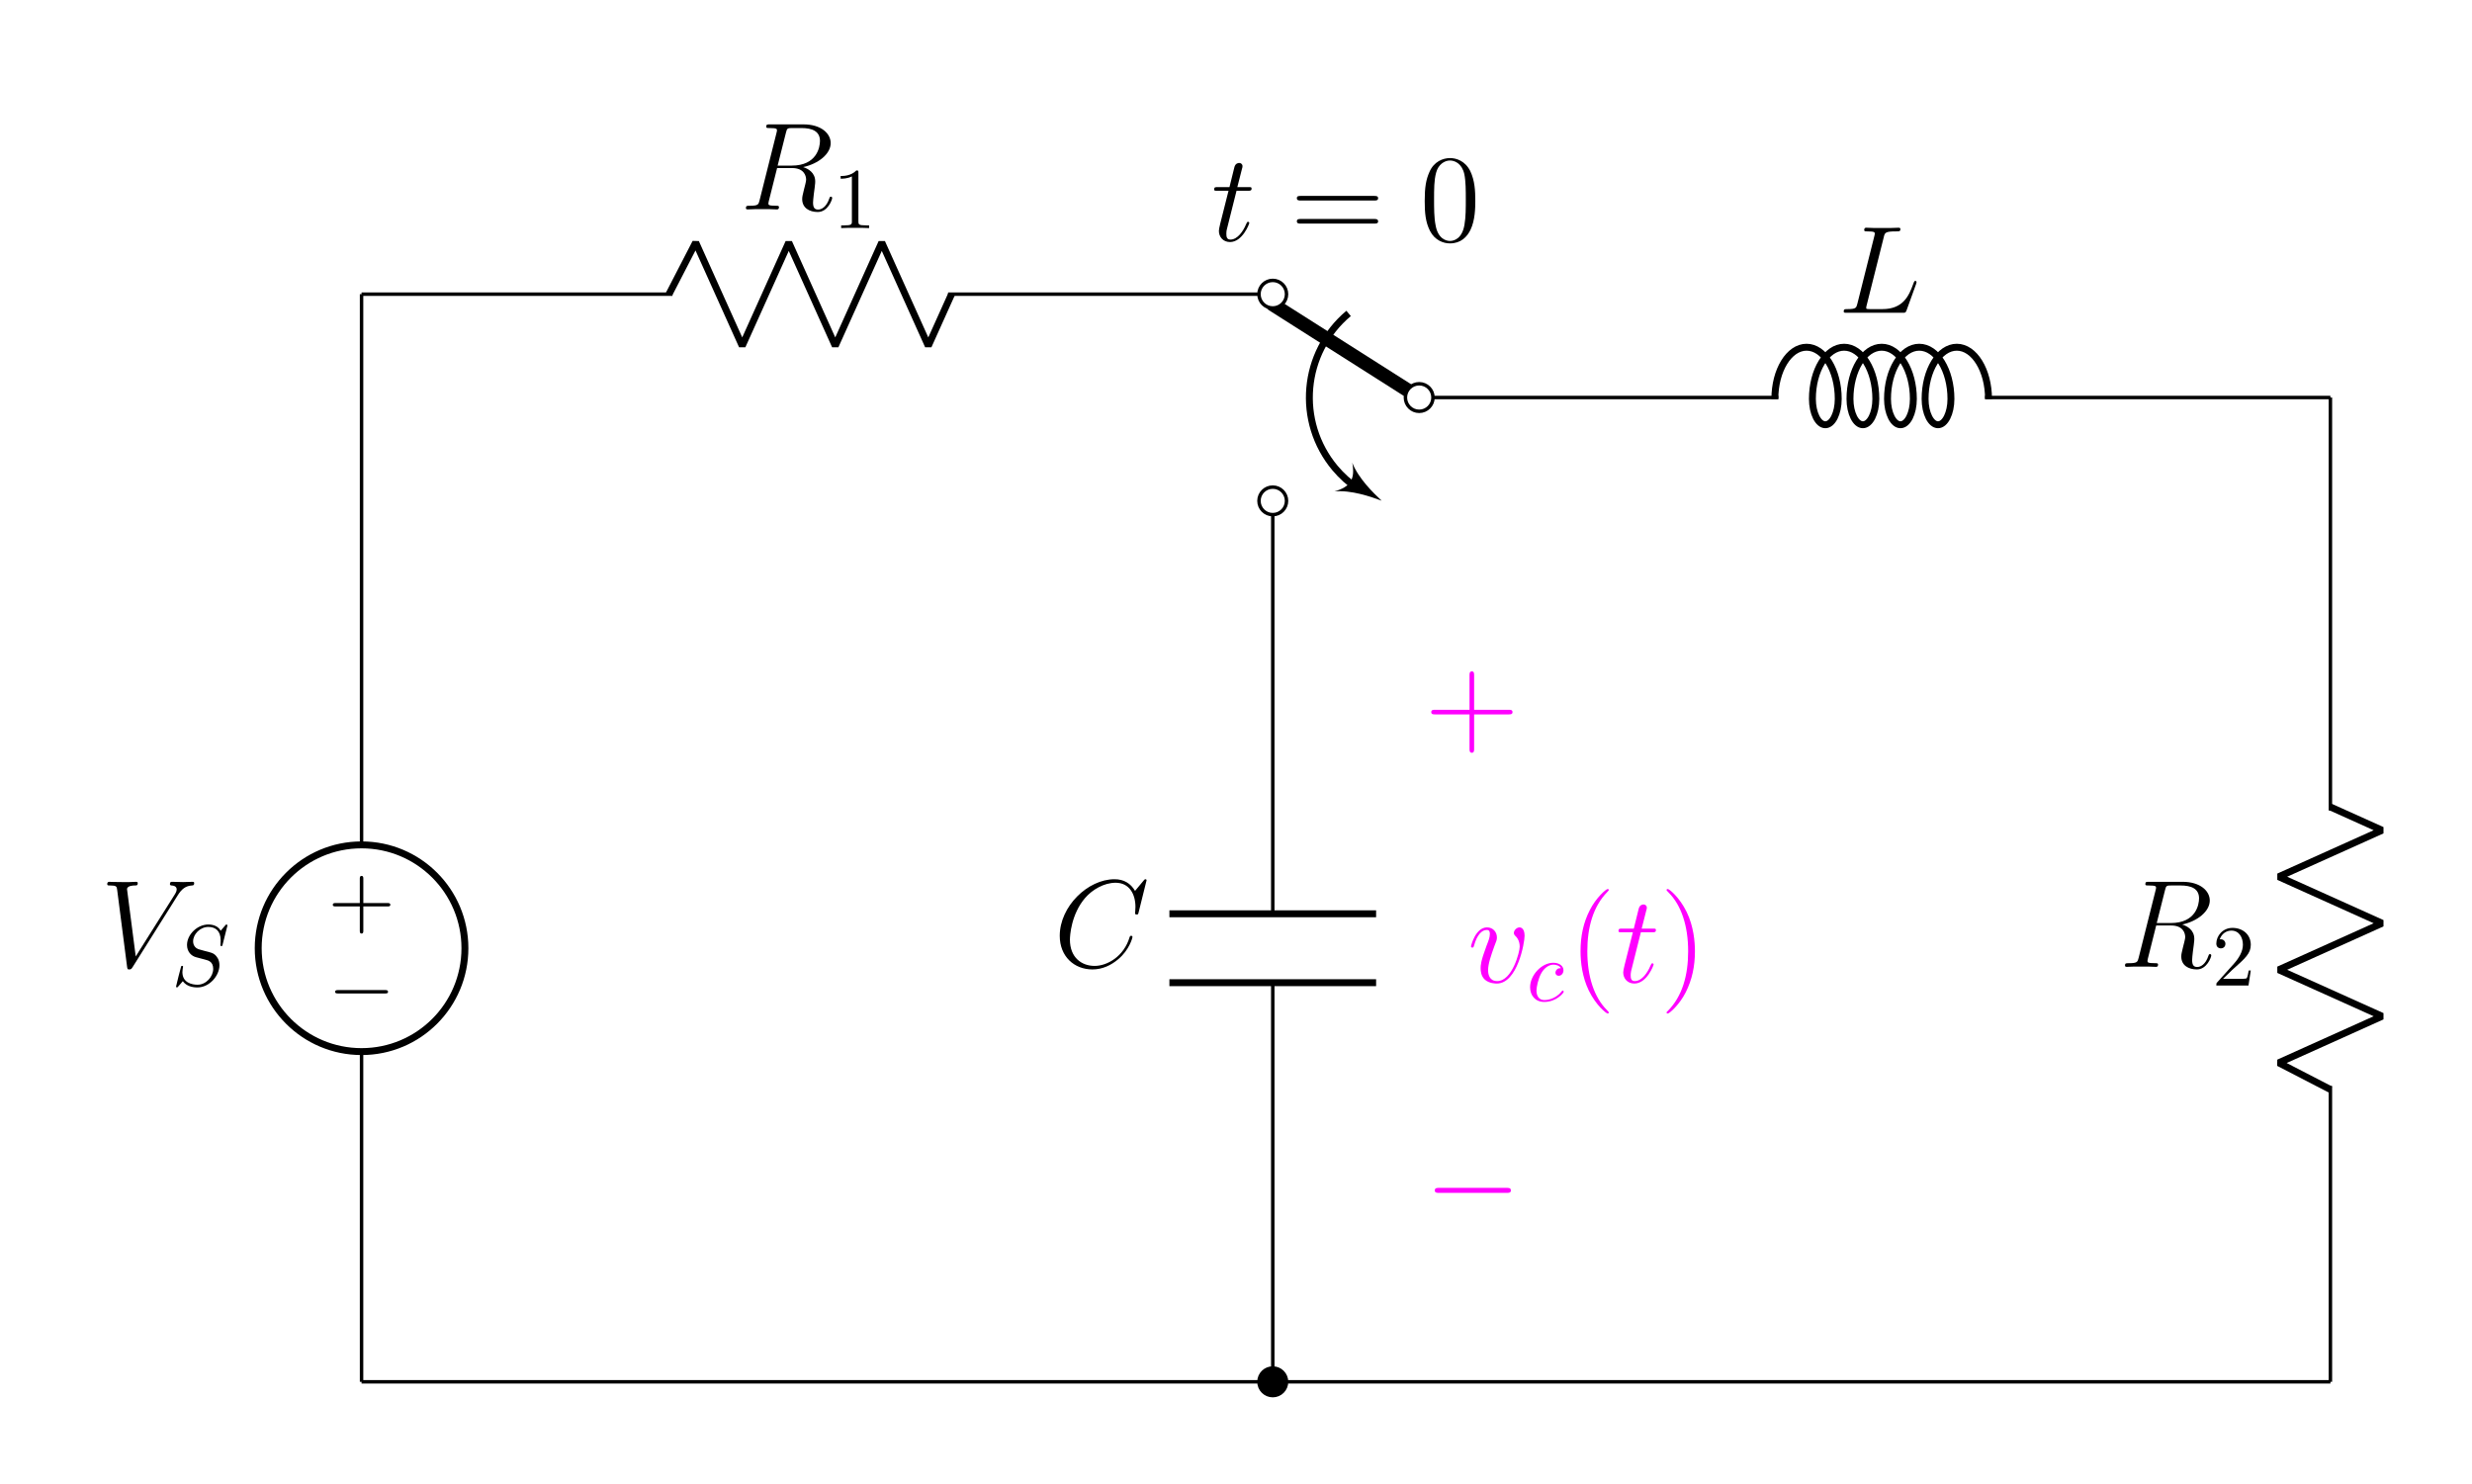
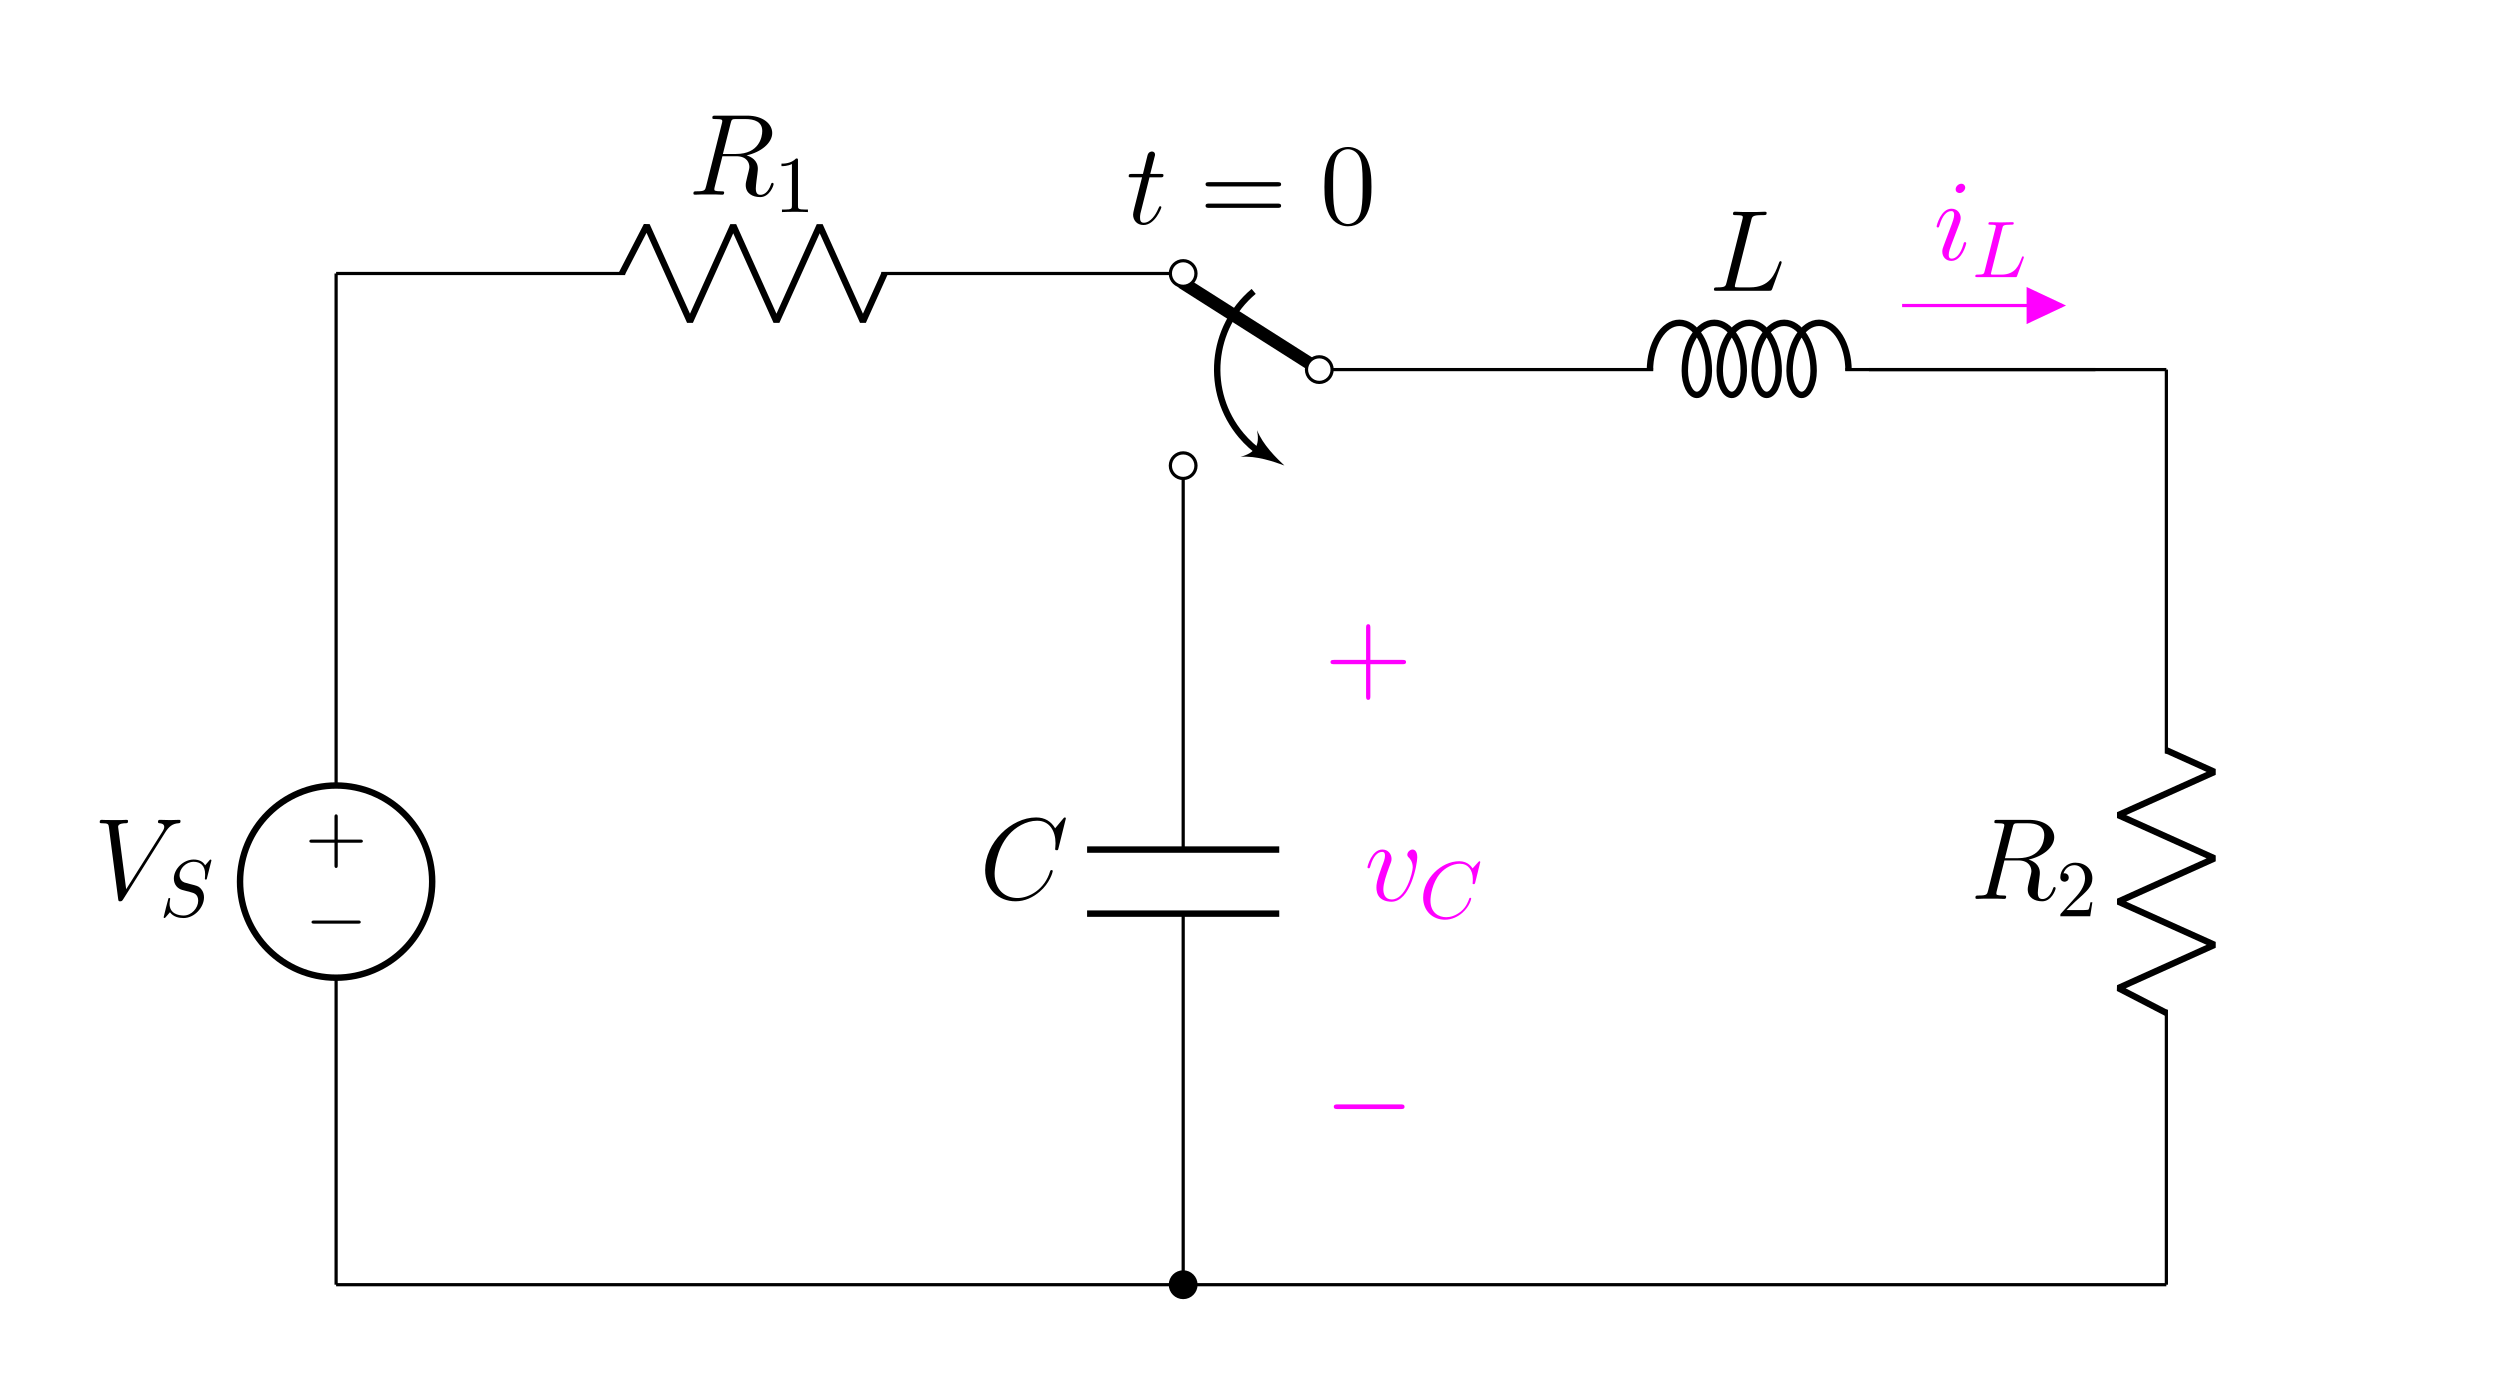
- <svg xmlns="http://www.w3.org/2000/svg" xmlns:xlink="http://www.w3.org/1999/xlink" width="284.732pt" height="170.93pt" viewBox="0 0 284.732 170.93" version="1.1">
+ <svg xmlns="http://www.w3.org/2000/svg" xmlns:xlink="http://www.w3.org/1999/xlink" width="309.761pt" height="170.93pt" viewBox="0 0 309.761 170.93" version="1.1">
  <defs>
    <g>
      <symbol overflow="visible" id="glyph0-0">
        <path style="stroke:none;" d="" />
      </symbol>
      <symbol overflow="visible" id="glyph0-1">
        <path style="stroke:none;" d="M -4.078 2.297 L -6.859 2.297 C -7 2.297 -7.188 2.297 -7.188 2.5 C -7.188 2.688 -7 2.688 -6.859 2.688 L -4.078 2.688 L -4.078 5.484 C -4.078 5.625 -4.078 5.812 -3.875 5.812 C -3.672 5.812 -3.672 5.625 -3.672 5.484 L -3.672 2.688 L -0.891 2.688 C -0.75 2.688 -0.562 2.688 -0.562 2.5 C -0.562 2.297 -0.75 2.297 -0.891 2.297 L -3.672 2.297 L -3.672 -0.5 C -3.672 -0.641 -3.672 -0.828 -3.875 -0.828 C -4.078 -0.828 -4.078 -0.641 -4.078 -0.5 Z M -4.078 2.297 " />
      </symbol>
      <symbol overflow="visible" id="glyph1-0">
        <path style="stroke:none;" d="" />
      </symbol>
      <symbol overflow="visible" id="glyph1-1">
        <path style="stroke:none;" d="M -6.562 2.297 C -6.734 2.297 -6.922 2.297 -6.922 2.5 C -6.922 2.688 -6.734 2.688 -6.562 2.688 L -1.172 2.688 C -1 2.688 -0.828 2.688 -0.828 2.5 C -0.828 2.297 -1 2.297 -1.172 2.297 Z M -6.562 2.297 " />
      </symbol>
      <symbol overflow="visible" id="glyph2-0">
        <path style="stroke:none;" d="" />
      </symbol>
      <symbol overflow="visible" id="glyph2-1">
        <path style="stroke:none;" d="M 8.875 -8.203 C 9.359 -8.984 9.812 -9.328 10.547 -9.375 C 10.688 -9.391 10.797 -9.391 10.797 -9.656 C 10.797 -9.703 10.766 -9.797 10.641 -9.797 C 10.391 -9.797 9.766 -9.766 9.516 -9.766 C 9.094 -9.766 8.656 -9.797 8.266 -9.797 C 8.141 -9.797 8 -9.797 8 -9.531 C 8 -9.391 8.141 -9.375 8.188 -9.375 C 8.719 -9.344 8.781 -9.078 8.781 -8.906 C 8.781 -8.688 8.578 -8.359 8.562 -8.344 L 4.062 -1.203 L 3.062 -8.938 C 3.062 -9.359 3.797 -9.375 3.953 -9.375 C 4.172 -9.375 4.297 -9.375 4.297 -9.656 C 4.297 -9.797 4.141 -9.797 4.109 -9.797 C 3.859 -9.797 3.578 -9.766 3.328 -9.766 L 2.531 -9.766 C 1.484 -9.766 1.047 -9.797 1.031 -9.797 C 0.953 -9.797 0.781 -9.797 0.781 -9.531 C 0.781 -9.375 0.875 -9.375 1.109 -9.375 C 1.844 -9.375 1.875 -9.25 1.922 -8.891 L 3.062 -0.047 C 3.109 0.266 3.109 0.297 3.312 0.297 C 3.484 0.297 3.562 0.266 3.703 0.031 Z M 8.875 -8.203 " />
      </symbol>
      <symbol overflow="visible" id="glyph2-2">
        <path style="stroke:none;" d="M 10.719 -9.969 C 10.719 -10.094 10.609 -10.094 10.578 -10.094 C 10.562 -10.094 10.5 -10.094 10.391 -9.953 L 9.391 -8.75 C 8.891 -9.609 8.109 -10.094 7.031 -10.094 C 3.938 -10.094 0.719 -6.953 0.719 -3.578 C 0.719 -1.188 2.391 0.297 4.484 0.297 C 5.641 0.297 6.641 -0.188 7.469 -0.891 C 8.719 -1.938 9.094 -3.328 9.094 -3.438 C 9.094 -3.578 8.984 -3.578 8.938 -3.578 C 8.812 -3.578 8.797 -3.484 8.766 -3.422 C 8.109 -1.188 6.172 -0.109 4.734 -0.109 C 3.219 -0.109 1.891 -1.094 1.891 -3.125 C 1.891 -3.578 2.031 -6.078 3.656 -7.953 C 4.453 -8.875 5.797 -9.688 7.156 -9.688 C 8.734 -9.688 9.438 -8.375 9.438 -6.906 C 9.438 -6.547 9.391 -6.219 9.391 -6.172 C 9.391 -6.031 9.531 -6.031 9.578 -6.031 C 9.734 -6.031 9.75 -6.047 9.812 -6.312 Z M 10.719 -9.969 " />
      </symbol>
      <symbol overflow="visible" id="glyph2-3">
        <path style="stroke:none;" d="M 5.281 -8.828 C 5.406 -9.359 5.469 -9.375 6.031 -9.375 L 7.062 -9.375 C 8.297 -9.375 9.203 -9.016 9.203 -7.891 C 9.203 -7.156 8.828 -5.047 5.953 -5.047 L 4.328 -5.047 Z M 7.266 -4.875 C 9.047 -5.266 10.438 -6.406 10.438 -7.641 C 10.438 -8.766 9.312 -9.797 7.312 -9.797 L 3.422 -9.797 C 3.141 -9.797 3.016 -9.797 3.016 -9.531 C 3.016 -9.375 3.109 -9.375 3.391 -9.375 C 4.25 -9.375 4.25 -9.266 4.25 -9.109 C 4.25 -9.078 4.25 -9 4.188 -8.781 L 2.25 -1.062 C 2.125 -0.562 2.094 -0.422 1.109 -0.422 C 0.781 -0.422 0.672 -0.422 0.672 -0.141 C 0.672 0 0.828 0 0.875 0 C 1.141 0 1.438 -0.031 1.703 -0.031 L 3.406 -0.031 C 3.656 -0.031 3.953 0 4.219 0 C 4.328 0 4.484 0 4.484 -0.266 C 4.484 -0.422 4.359 -0.422 4.141 -0.422 C 3.266 -0.422 3.266 -0.531 3.266 -0.672 C 3.266 -0.688 3.266 -0.781 3.297 -0.906 L 4.266 -4.766 L 5.984 -4.766 C 7.344 -4.766 7.609 -3.906 7.609 -3.422 C 7.609 -3.219 7.453 -2.656 7.359 -2.281 C 7.203 -1.625 7.156 -1.469 7.156 -1.188 C 7.156 -0.172 7.984 0.297 8.953 0.297 C 10.109 0.297 10.609 -1.125 10.609 -1.312 C 10.609 -1.422 10.547 -1.469 10.453 -1.469 C 10.344 -1.469 10.312 -1.375 10.281 -1.266 C 9.938 -0.25 9.359 0.016 9 0.016 C 8.641 0.016 8.406 -0.141 8.406 -0.781 C 8.406 -1.141 8.578 -2.438 8.594 -2.516 C 8.656 -3.047 8.656 -3.094 8.656 -3.219 C 8.656 -4.266 7.812 -4.703 7.266 -4.875 Z M 7.266 -4.875 " />
      </symbol>
      <symbol overflow="visible" id="glyph2-4">
        <path style="stroke:none;" d="M 5.266 -8.688 C 5.391 -9.234 5.438 -9.375 6.703 -9.375 C 7.078 -9.375 7.188 -9.375 7.188 -9.656 C 7.188 -9.797 7.031 -9.797 6.969 -9.797 C 6.688 -9.797 6.359 -9.766 6.062 -9.766 L 4.141 -9.766 C 3.875 -9.766 3.562 -9.797 3.281 -9.797 C 3.172 -9.797 3.016 -9.797 3.016 -9.531 C 3.016 -9.375 3.141 -9.375 3.359 -9.375 C 4.234 -9.375 4.234 -9.266 4.234 -9.109 C 4.234 -9.078 4.234 -9 4.172 -8.781 L 2.234 -1.062 C 2.109 -0.562 2.078 -0.422 1.078 -0.422 C 0.797 -0.422 0.656 -0.422 0.656 -0.156 C 0.656 0 0.75 0 1.031 0 L 7.453 0 C 7.781 0 7.781 -0.016 7.891 -0.266 L 9 -3.328 C 9.016 -3.406 9.047 -3.484 9.047 -3.531 C 9.047 -3.609 8.984 -3.672 8.906 -3.672 C 8.891 -3.672 8.828 -3.672 8.797 -3.609 C 8.766 -3.594 8.766 -3.578 8.656 -3.297 C 8.188 -2.031 7.547 -0.422 5.125 -0.422 L 3.75 -0.422 C 3.547 -0.422 3.516 -0.422 3.422 -0.438 C 3.266 -0.438 3.25 -0.469 3.25 -0.594 C 3.25 -0.688 3.281 -0.781 3.312 -0.906 Z M 5.266 -8.688 " />
      </symbol>
      <symbol overflow="visible" id="glyph2-5">
        <path style="stroke:none;" d="M 2.891 -5.766 L 4.203 -5.766 C 4.469 -5.766 4.625 -5.766 4.625 -6.031 C 4.625 -6.188 4.531 -6.188 4.25 -6.188 L 2.984 -6.188 L 3.516 -8.281 C 3.578 -8.484 3.578 -8.5 3.578 -8.609 C 3.578 -8.828 3.391 -8.969 3.203 -8.969 C 3.078 -8.969 2.75 -8.922 2.641 -8.469 L 2.078 -6.188 L 0.734 -6.188 C 0.438 -6.188 0.312 -6.188 0.312 -5.906 C 0.312 -5.766 0.422 -5.766 0.688 -5.766 L 1.969 -5.766 L 1.016 -1.984 C 0.906 -1.484 0.859 -1.328 0.859 -1.141 C 0.859 -0.469 1.328 0.141 2.141 0.141 C 3.578 0.141 4.359 -1.953 4.359 -2.047 C 4.359 -2.141 4.297 -2.188 4.219 -2.188 C 4.188 -2.188 4.125 -2.188 4.109 -2.125 C 4.094 -2.109 4.078 -2.094 3.969 -1.859 C 3.672 -1.141 3.016 -0.141 2.188 -0.141 C 1.75 -0.141 1.719 -0.5 1.719 -0.812 C 1.719 -0.828 1.719 -1.109 1.766 -1.281 Z M 2.891 -5.766 " />
      </symbol>
      <symbol overflow="visible" id="glyph2-6">
        <path style="stroke:none;" d="M 6.562 -5.359 C 6.562 -6.266 6.094 -6.328 5.984 -6.328 C 5.641 -6.328 5.328 -5.984 5.328 -5.688 C 5.328 -5.516 5.422 -5.422 5.484 -5.359 C 5.625 -5.234 6 -4.844 6 -4.109 C 6 -3.5 5.141 -0.141 3.406 -0.141 C 2.531 -0.141 2.359 -0.875 2.359 -1.406 C 2.359 -2.125 2.703 -3.125 3.078 -4.156 C 3.312 -4.75 3.375 -4.891 3.375 -5.172 C 3.375 -5.781 2.938 -6.328 2.234 -6.328 C 0.922 -6.328 0.391 -4.25 0.391 -4.125 C 0.391 -4.078 0.438 -4 0.547 -4 C 0.672 -4 0.688 -4.062 0.75 -4.266 C 1.094 -5.5 1.656 -6.031 2.188 -6.031 C 2.328 -6.031 2.562 -6.031 2.562 -5.562 C 2.562 -5.188 2.406 -4.781 2.188 -4.234 C 1.5 -2.391 1.5 -1.953 1.5 -1.609 C 1.5 -1.297 1.547 -0.703 2 -0.297 C 2.516 0.141 3.234 0.141 3.359 0.141 C 5.734 0.141 6.562 -4.547 6.562 -5.359 Z M 6.562 -5.359 " />
      </symbol>
+       <symbol overflow="visible" id="glyph2-7">
+         <path style="stroke:none;" d="M 4.062 -2.047 C 4.062 -2.125 4 -2.188 3.922 -2.188 C 3.781 -2.188 3.766 -2.141 3.703 -1.891 C 3.328 -0.594 2.734 -0.141 2.266 -0.141 C 2.094 -0.141 1.891 -0.188 1.891 -0.609 C 1.891 -1 2.062 -1.438 2.219 -1.859 L 3.234 -4.531 C 3.266 -4.641 3.375 -4.906 3.375 -5.172 C 3.375 -5.781 2.938 -6.328 2.234 -6.328 C 0.922 -6.328 0.391 -4.25 0.391 -4.125 C 0.391 -4.078 0.438 -4 0.547 -4 C 0.672 -4 0.688 -4.062 0.75 -4.266 C 1.094 -5.469 1.641 -6.031 2.188 -6.031 C 2.328 -6.031 2.562 -6.031 2.562 -5.562 C 2.562 -5.188 2.375 -4.719 2.266 -4.406 L 1.266 -1.734 C 1.172 -1.5 1.094 -1.281 1.094 -1.016 C 1.094 -0.375 1.531 0.141 2.219 0.141 C 3.547 0.141 4.062 -1.953 4.062 -2.047 Z M 3.938 -8.953 C 3.938 -9.172 3.766 -9.422 3.453 -9.422 C 3.125 -9.422 2.75 -9.109 2.75 -8.734 C 2.75 -8.375 3.062 -8.266 3.234 -8.266 C 3.609 -8.266 3.938 -8.641 3.938 -8.953 Z M 3.938 -8.953 " />
+       </symbol>
      <symbol overflow="visible" id="glyph3-0">
        <path style="stroke:none;" d="" />
      </symbol>
      <symbol overflow="visible" id="glyph3-1">
        <path style="stroke:none;" d="M 6.438 -6.922 C 6.438 -6.953 6.406 -7.031 6.312 -7.031 C 6.266 -7.031 6.266 -7.016 6.141 -6.875 L 5.656 -6.312 C 5.406 -6.781 4.891 -7.031 4.234 -7.031 C 2.969 -7.031 1.781 -5.875 1.781 -4.672 C 1.781 -3.875 2.297 -3.406 2.812 -3.266 L 3.875 -2.984 C 4.25 -2.891 4.797 -2.734 4.797 -1.922 C 4.797 -1.031 3.984 -0.094 3 -0.094 C 2.359 -0.094 1.25 -0.312 1.25 -1.547 C 1.25 -1.781 1.312 -2.031 1.312 -2.078 C 1.328 -2.125 1.328 -2.141 1.328 -2.156 C 1.328 -2.25 1.266 -2.266 1.219 -2.266 C 1.172 -2.266 1.141 -2.25 1.109 -2.219 C 1.078 -2.188 0.516 0.094 0.516 0.125 C 0.516 0.172 0.562 0.219 0.625 0.219 C 0.672 0.219 0.688 0.203 0.812 0.062 L 1.297 -0.5 C 1.719 0.078 2.406 0.219 2.984 0.219 C 4.344 0.219 5.516 -1.109 5.516 -2.344 C 5.516 -3.031 5.172 -3.375 5.031 -3.516 C 4.797 -3.734 4.641 -3.781 3.766 -4 C 3.531 -4.062 3.188 -4.172 3.094 -4.188 C 2.828 -4.281 2.484 -4.562 2.484 -5.094 C 2.484 -5.906 3.281 -6.75 4.234 -6.75 C 5.047 -6.75 5.656 -6.312 5.656 -5.203 C 5.656 -4.891 5.625 -4.703 5.625 -4.641 C 5.625 -4.641 5.625 -4.547 5.734 -4.547 C 5.844 -4.547 5.859 -4.578 5.891 -4.75 Z M 6.438 -6.922 " />
      </symbol>
      <symbol overflow="visible" id="glyph3-2">
-         <path style="stroke:none;" d="M 3.953 -3.781 C 3.781 -3.781 3.656 -3.781 3.516 -3.656 C 3.344 -3.5 3.328 -3.328 3.328 -3.266 C 3.328 -3.016 3.516 -2.906 3.703 -2.906 C 3.984 -2.906 4.25 -3.156 4.25 -3.547 C 4.25 -4.031 3.781 -4.406 3.078 -4.406 C 1.734 -4.406 0.406 -2.984 0.406 -1.578 C 0.406 -0.672 0.984 0.109 2.031 0.109 C 3.453 0.109 4.281 -0.953 4.281 -1.062 C 4.281 -1.125 4.234 -1.203 4.172 -1.203 C 4.109 -1.203 4.094 -1.172 4.031 -1.094 C 3.25 -0.109 2.156 -0.109 2.047 -0.109 C 1.422 -0.109 1.141 -0.594 1.141 -1.203 C 1.141 -1.609 1.344 -2.578 1.688 -3.188 C 2 -3.766 2.547 -4.188 3.094 -4.188 C 3.422 -4.188 3.812 -4.062 3.953 -3.781 Z M 3.953 -3.781 " />
+         <path style="stroke:none;" d="M 7.578 -6.922 C 7.578 -6.953 7.562 -7.031 7.469 -7.031 C 7.438 -7.031 7.422 -7.016 7.312 -6.906 L 6.625 -6.141 C 6.531 -6.281 6.078 -7.031 4.969 -7.031 C 2.734 -7.031 0.5 -4.828 0.5 -2.516 C 0.5 -0.875 1.672 0.219 3.203 0.219 C 4.062 0.219 4.828 -0.172 5.359 -0.641 C 6.281 -1.453 6.453 -2.359 6.453 -2.391 C 6.453 -2.5 6.344 -2.5 6.328 -2.5 C 6.266 -2.5 6.219 -2.469 6.203 -2.391 C 6.109 -2.109 5.875 -1.391 5.188 -0.812 C 4.5 -0.266 3.875 -0.094 3.359 -0.094 C 2.469 -0.094 1.406 -0.609 1.406 -2.156 C 1.406 -2.734 1.609 -4.344 2.609 -5.516 C 3.219 -6.219 4.156 -6.719 5.047 -6.719 C 6.062 -6.719 6.656 -5.953 6.656 -4.797 C 6.656 -4.391 6.625 -4.391 6.625 -4.281 C 6.625 -4.188 6.734 -4.188 6.766 -4.188 C 6.891 -4.188 6.891 -4.203 6.953 -4.391 Z M 7.578 -6.922 " />
+       </symbol>
+       <symbol overflow="visible" id="glyph3-3">
+         <path style="stroke:none;" d="M 3.734 -6.031 C 3.812 -6.391 3.844 -6.5 4.781 -6.5 C 5.078 -6.5 5.156 -6.5 5.156 -6.688 C 5.156 -6.812 5.047 -6.812 5 -6.812 C 4.672 -6.812 3.859 -6.781 3.531 -6.781 C 3.234 -6.781 2.5 -6.812 2.203 -6.812 C 2.141 -6.812 2.016 -6.812 2.016 -6.609 C 2.016 -6.5 2.109 -6.5 2.297 -6.5 C 2.312 -6.5 2.5 -6.5 2.672 -6.484 C 2.844 -6.453 2.938 -6.453 2.938 -6.312 C 2.938 -6.281 2.938 -6.25 2.906 -6.125 L 1.562 -0.781 C 1.469 -0.391 1.453 -0.312 0.656 -0.312 C 0.484 -0.312 0.391 -0.312 0.391 -0.109 C 0.391 0 0.484 0 0.656 0 L 5.281 0 C 5.516 0 5.516 0 5.578 -0.172 L 6.375 -2.328 C 6.406 -2.438 6.406 -2.453 6.406 -2.469 C 6.406 -2.5 6.375 -2.578 6.297 -2.578 C 6.203 -2.578 6.188 -2.516 6.125 -2.359 C 5.781 -1.453 5.344 -0.312 3.625 -0.312 L 2.688 -0.312 C 2.547 -0.312 2.516 -0.312 2.469 -0.312 C 2.359 -0.328 2.328 -0.344 2.328 -0.422 C 2.328 -0.453 2.328 -0.469 2.375 -0.641 Z M 3.734 -6.031 " />
      </symbol>
      <symbol overflow="visible" id="glyph4-0">
        <path style="stroke:none;" d="" />
      </symbol>
      <symbol overflow="visible" id="glyph4-1">
        <path style="stroke:none;" d="M 1.266 -0.766 L 2.328 -1.797 C 3.875 -3.172 4.469 -3.703 4.469 -4.703 C 4.469 -5.844 3.578 -6.641 2.359 -6.641 C 1.234 -6.641 0.5 -5.719 0.5 -4.828 C 0.5 -4.281 1 -4.281 1.031 -4.281 C 1.203 -4.281 1.547 -4.391 1.547 -4.812 C 1.547 -5.062 1.359 -5.328 1.016 -5.328 C 0.938 -5.328 0.922 -5.328 0.891 -5.312 C 1.109 -5.969 1.656 -6.328 2.234 -6.328 C 3.141 -6.328 3.562 -5.516 3.562 -4.703 C 3.562 -3.906 3.078 -3.125 2.516 -2.5 L 0.609 -0.375 C 0.5 -0.266 0.5 -0.234 0.5 0 L 4.203 0 L 4.469 -1.734 L 4.234 -1.734 C 4.172 -1.438 4.109 -1 4 -0.844 C 3.938 -0.766 3.281 -0.766 3.062 -0.766 Z M 1.266 -0.766 " />
      </symbol>
      <symbol overflow="visible" id="glyph4-2">
        <path style="stroke:none;" d="M 2.938 -6.375 C 2.938 -6.625 2.938 -6.641 2.703 -6.641 C 2.078 -6 1.203 -6 0.891 -6 L 0.891 -5.688 C 1.094 -5.688 1.672 -5.688 2.188 -5.953 L 2.188 -0.781 C 2.188 -0.422 2.156 -0.312 1.266 -0.312 L 0.953 -0.312 L 0.953 0 C 1.297 -0.031 2.156 -0.031 2.562 -0.031 C 2.953 -0.031 3.828 -0.031 4.172 0 L 4.172 -0.312 L 3.859 -0.312 C 2.953 -0.312 2.938 -0.422 2.938 -0.781 Z M 2.938 -6.375 " />
      </symbol>
      <symbol overflow="visible" id="glyph5-0">
        <path style="stroke:none;" d="" />
      </symbol>
      <symbol overflow="visible" id="glyph5-1">
        <path style="stroke:none;" d="M 9.688 -4.641 C 9.891 -4.641 10.141 -4.641 10.141 -4.906 C 10.141 -5.172 9.891 -5.172 9.688 -5.172 L 1.234 -5.172 C 1.031 -5.172 0.781 -5.172 0.781 -4.922 C 0.781 -4.641 1.016 -4.641 1.234 -4.641 Z M 9.688 -1.984 C 9.891 -1.984 10.141 -1.984 10.141 -2.234 C 10.141 -2.516 9.891 -2.516 9.688 -2.516 L 1.234 -2.516 C 1.031 -2.516 0.781 -2.516 0.781 -2.25 C 0.781 -1.984 1.016 -1.984 1.234 -1.984 Z M 9.688 -1.984 " />
      </symbol>
      <symbol overflow="visible" id="glyph5-2">
        <path style="stroke:none;" d="M 6.422 -4.594 C 6.422 -5.781 6.359 -6.938 5.844 -8.031 C 5.25 -9.219 4.219 -9.531 3.516 -9.531 C 2.688 -9.531 1.656 -9.125 1.141 -7.938 C 0.734 -7.031 0.594 -6.141 0.594 -4.594 C 0.594 -3.203 0.688 -2.156 1.203 -1.141 C 1.766 -0.047 2.75 0.297 3.5 0.297 C 4.75 0.297 5.469 -0.438 5.875 -1.281 C 6.391 -2.359 6.422 -3.766 6.422 -4.594 Z M 3.5 0.016 C 3.047 0.016 2.109 -0.25 1.844 -1.812 C 1.672 -2.672 1.672 -3.766 1.672 -4.766 C 1.672 -5.938 1.672 -7 1.906 -7.844 C 2.156 -8.812 2.891 -9.25 3.5 -9.25 C 4.047 -9.25 4.875 -8.922 5.156 -7.688 C 5.328 -6.875 5.328 -5.734 5.328 -4.766 C 5.328 -3.797 5.328 -2.719 5.172 -1.844 C 4.906 -0.266 4 0.016 3.5 0.016 Z M 3.5 0.016 " />
      </symbol>
      <symbol overflow="visible" id="glyph5-3">
        <path style="stroke:none;" d="M 5.719 -3.312 L 9.688 -3.312 C 9.891 -3.312 10.141 -3.312 10.141 -3.578 C 10.141 -3.844 9.891 -3.844 9.688 -3.844 L 5.719 -3.844 L 5.719 -7.797 C 5.719 -8 5.719 -8.266 5.469 -8.266 C 5.188 -8.266 5.188 -8.016 5.188 -7.797 L 5.188 -3.844 L 1.234 -3.844 C 1.031 -3.844 0.781 -3.844 0.781 -3.578 C 0.781 -3.312 1.016 -3.312 1.234 -3.312 L 5.188 -3.312 L 5.188 0.641 C 5.188 0.844 5.188 1.109 5.453 1.109 C 5.719 1.109 5.719 0.859 5.719 0.641 Z M 5.719 -3.312 " />
-       </symbol>
-       <symbol overflow="visible" id="glyph5-4">
-         <path style="stroke:none;" d="M 4.656 3.484 C 4.656 3.438 4.656 3.406 4.422 3.172 C 2.984 1.719 2.188 -0.641 2.188 -3.578 C 2.188 -6.359 2.859 -8.75 4.516 -10.438 C 4.656 -10.578 4.656 -10.594 4.656 -10.641 C 4.656 -10.734 4.594 -10.75 4.531 -10.75 C 4.344 -10.75 3.172 -9.719 2.469 -8.312 C 1.734 -6.875 1.406 -5.328 1.406 -3.578 C 1.406 -2.297 1.609 -0.594 2.359 0.953 C 3.203 2.672 4.375 3.594 4.531 3.594 C 4.594 3.594 4.656 3.578 4.656 3.484 Z M 4.656 3.484 " />
-       </symbol>
-       <symbol overflow="visible" id="glyph5-5">
-         <path style="stroke:none;" d="M 4.047 -3.578 C 4.047 -4.656 3.906 -6.438 3.094 -8.109 C 2.25 -9.828 1.078 -10.75 0.922 -10.75 C 0.859 -10.75 0.781 -10.734 0.781 -10.641 C 0.781 -10.594 0.781 -10.578 1.031 -10.328 C 2.469 -8.875 3.266 -6.516 3.266 -3.578 C 3.266 -0.797 2.594 1.594 0.938 3.281 C 0.781 3.406 0.781 3.438 0.781 3.484 C 0.781 3.578 0.859 3.594 0.922 3.594 C 1.109 3.594 2.281 2.562 2.984 1.156 C 3.719 -0.297 4.047 -1.844 4.047 -3.578 Z M 4.047 -3.578 " />
      </symbol>
      <symbol overflow="visible" id="glyph6-0">
        <path style="stroke:none;" d="" />
      </symbol>
      <symbol overflow="visible" id="glyph6-1">
        <path style="stroke:none;" d="M 9.453 -3.297 C 9.703 -3.297 9.953 -3.297 9.953 -3.578 C 9.953 -3.875 9.703 -3.875 9.453 -3.875 L 1.688 -3.875 C 1.453 -3.875 1.188 -3.875 1.188 -3.578 C 1.188 -3.297 1.453 -3.297 1.688 -3.297 Z M 9.453 -3.297 " />
      </symbol>
    </g>
  </defs>
  <g id="surface1">
    <path style="fill:none;stroke-width:1.587;stroke-linecap:round;stroke-linejoin:miter;stroke:rgb(0%,0%,0%);stroke-opacity:1;stroke-miterlimit:10;" d="M 121.819 113.388 L 104.956 124.103 " transform="matrix(1,0,0,-1,41.646,159.181)" />
    <path style="fill:none;stroke-width:0.797;stroke-linecap:butt;stroke-linejoin:miter;stroke:rgb(0%,0%,0%);stroke-opacity:1;stroke-miterlimit:10;" d="M 113.69 123.076 C 108.338 118.587 107.639 110.607 112.131 105.255 C 112.889 104.353 113.764 103.564 114.729 102.911 " transform="matrix(1,0,0,-1,41.646,159.181)" />
    <path style=" stroke:none;fill-rule:nonzero;fill:rgb(0%,0%,0%);fill-opacity:1;" d="M 159.141 57.68 C 158.176 56.777 156.465 55.113 155.758 53.305 C 156.109 55.195 155.562 56.078 153.711 56.609 C 155.648 56.434 157.902 57.219 159.141 57.68 Z M 159.141 57.68 " />
    <path style="fill-rule:nonzero;fill:rgb(100%,100%,100%);fill-opacity:1;stroke-width:0.399;stroke-linecap:butt;stroke-linejoin:miter;stroke:rgb(0%,0%,0%);stroke-opacity:1;stroke-miterlimit:10;" d="M 103.366 101.482 C 103.366 100.607 104.077 99.896 104.956 99.896 C 105.831 99.896 106.541 100.607 106.541 101.482 C 106.541 102.357 105.831 103.068 104.956 103.068 C 104.077 103.068 103.366 102.357 103.366 101.482 Z M 103.366 101.482 " transform="matrix(1,0,0,-1,41.646,159.181)" />
    <path style="fill-rule:nonzero;fill:rgb(100%,100%,100%);fill-opacity:1;stroke-width:0.399;stroke-linecap:butt;stroke-linejoin:miter;stroke:rgb(0%,0%,0%);stroke-opacity:1;stroke-miterlimit:10;" d="M 103.366 125.294 C 103.366 124.415 104.077 123.704 104.956 123.704 C 105.831 123.704 106.541 124.415 106.541 125.294 C 106.541 126.169 105.831 126.88 104.956 126.88 C 104.077 126.88 103.366 126.169 103.366 125.294 Z M 103.366 125.294 " transform="matrix(1,0,0,-1,41.646,159.181)" />
    <path style="fill-rule:nonzero;fill:rgb(100%,100%,100%);fill-opacity:1;stroke-width:0.399;stroke-linecap:butt;stroke-linejoin:miter;stroke:rgb(0%,0%,0%);stroke-opacity:1;stroke-miterlimit:10;" d="M 120.233 113.388 C 120.233 112.509 120.944 111.798 121.819 111.798 C 122.698 111.798 123.409 112.509 123.409 113.388 C 123.409 114.263 122.698 114.974 121.819 114.974 C 120.944 114.974 120.233 114.263 120.233 113.388 Z M 120.233 113.388 " transform="matrix(1,0,0,-1,41.646,159.181)" />
    <path style="fill:none;stroke-width:0.399;stroke-linecap:butt;stroke-linejoin:miter;stroke:rgb(0%,0%,0%);stroke-opacity:1;stroke-miterlimit:10;" d="M -0.001 0.001 L -0.001 0.201 M -0.001 0.001 L -0.001 38.04 M -0.001 61.853 L -0.001 99.896 M -0.001 99.697 L -0.001 100.095 M -0.001 99.896 L -0.001 112.595 M -0.001 112.595 L -0.001 125.294 M -0.001 125.095 L -0.001 125.294 " transform="matrix(1,0,0,-1,41.646,159.181)" />
    <path style="fill:none;stroke-width:0.797;stroke-linecap:butt;stroke-linejoin:miter;stroke:rgb(0%,0%,0%);stroke-opacity:1;stroke-miterlimit:10;" d="M -11.904 49.947 C -11.904 43.372 -6.576 38.04 -0.001 38.04 C 6.577 38.04 11.905 43.372 11.905 49.947 C 11.905 56.521 6.577 61.853 -0.001 61.853 C -6.576 61.853 -11.904 56.521 -11.904 49.947 Z M -11.904 49.947 " transform="matrix(1,0,0,-1,41.646,159.181)" />
    <g style="fill:rgb(0%,0%,0%);fill-opacity:1;">
      <use xlink:href="#glyph0-1" x="45.521" y="101.731" />
    </g>
    <g style="fill:rgb(0%,0%,0%);fill-opacity:1;">
      <use xlink:href="#glyph1-1" x="45.521" y="111.757" />
    </g>
    <g style="fill:rgb(0%,0%,0%);fill-opacity:1;">
      <use xlink:href="#glyph2-1" x="11.571" y="111.379" />
    </g>
    <g style="fill:rgb(0%,0%,0%);fill-opacity:1;">
      <use xlink:href="#glyph3-1" x="19.76" y="113.531" />
    </g>
    <path style="fill:none;stroke-width:0.399;stroke-linecap:butt;stroke-linejoin:miter;stroke:rgb(0%,0%,0%);stroke-opacity:1;stroke-miterlimit:10;" d="M 104.956 0.001 L 104.956 0.201 M 104.956 0.001 L 104.956 45.978 M 104.956 53.915 L 104.956 99.896 M 104.956 99.697 L 104.956 99.896 " transform="matrix(1,0,0,-1,41.646,159.181)" />
    <path style="fill:none;stroke-width:0.797;stroke-linecap:butt;stroke-linejoin:miter;stroke:rgb(0%,0%,0%);stroke-opacity:1;stroke-miterlimit:10;" d="M 93.049 45.978 L 116.858 45.978 M 93.049 53.915 L 116.858 53.915 " transform="matrix(1,0,0,-1,41.646,159.181)" />
    <g style="fill:rgb(0%,0%,0%);fill-opacity:1;">
      <use xlink:href="#glyph2-2" x="121.346" y="111.379" />
    </g>
    <path style="fill:none;stroke-width:0.399;stroke-linecap:butt;stroke-linejoin:miter;stroke:rgb(0%,0%,0%);stroke-opacity:1;stroke-miterlimit:10;" d="M 226.776 0.001 L 226.776 0.201 M 226.776 0.001 L 226.776 34.072 M 226.776 65.822 L 226.776 99.896 M 226.776 99.697 L 226.776 100.095 M 226.776 99.896 L 226.776 106.642 M 226.776 106.642 L 226.776 113.388 M 226.776 113.189 L 226.776 113.388 " transform="matrix(1,0,0,-1,41.646,159.181)" />
    <path style="fill:none;stroke-width:0.797;stroke-linecap:butt;stroke-linejoin:bevel;stroke:rgb(0%,0%,0%);stroke-opacity:1;stroke-miterlimit:10;" d="M 226.776 33.673 L 220.823 36.751 L 232.729 42.111 L 220.823 47.466 L 232.729 52.826 L 220.823 58.185 L 232.729 63.54 L 226.776 66.22 " transform="matrix(1,0,0,-1,41.646,159.181)" />
    <g style="fill:rgb(0%,0%,0%);fill-opacity:1;">
      <use xlink:href="#glyph2-3" x="244.09" y="111.379" />
    </g>
    <g style="fill:rgb(0%,0%,0%);fill-opacity:1;">
      <use xlink:href="#glyph4-1" x="254.782" y="113.531" />
    </g>
    <path style="fill:none;stroke-width:0.399;stroke-linecap:butt;stroke-linejoin:miter;stroke:rgb(0%,0%,0%);stroke-opacity:1;stroke-miterlimit:10;" d="M -0.001 0.001 L 0.198 0.001 M -0.001 0.001 L 52.475 0.001 M 52.475 0.001 L 104.956 0.001 M 104.756 0.001 L 105.155 0.001 M 104.956 0.001 L 165.866 0.001 M 165.866 0.001 L 226.776 0.001 M 226.577 0.001 L 226.776 0.001 " transform="matrix(1,0,0,-1,41.646,159.181)" />
    <path style="fill-rule:nonzero;fill:rgb(0%,0%,0%);fill-opacity:1;stroke-width:0.399;stroke-linecap:butt;stroke-linejoin:miter;stroke:rgb(0%,0%,0%);stroke-opacity:1;stroke-miterlimit:10;" d="M 106.541 0.001 C 106.541 0.876 105.831 1.587 104.956 1.587 C 104.077 1.587 103.366 0.876 103.366 0.001 C 103.366 -0.878 104.077 -1.589 104.956 -1.589 C 105.831 -1.589 106.541 -0.878 106.541 0.001 Z M 106.541 0.001 " transform="matrix(1,0,0,-1,41.646,159.181)" />
    <path style="fill:none;stroke-width:0.399;stroke-linecap:butt;stroke-linejoin:miter;stroke:rgb(0%,0%,0%);stroke-opacity:1;stroke-miterlimit:10;" d="M -0.001 125.294 L 0.198 125.294 M -0.001 125.294 L 35.811 125.294 M 67.557 125.294 L 103.366 125.294 M 103.166 125.294 L 103.366 125.294 " transform="matrix(1,0,0,-1,41.646,159.181)" />
    <path style="fill:none;stroke-width:0.797;stroke-linecap:butt;stroke-linejoin:bevel;stroke:rgb(0%,0%,0%);stroke-opacity:1;stroke-miterlimit:10;" d="M 35.413 125.294 L 38.487 131.247 L 43.846 119.341 L 49.206 131.247 L 54.561 119.341 L 59.92 131.247 L 65.276 119.341 L 67.956 125.294 " transform="matrix(1,0,0,-1,41.646,159.181)" />
    <g style="fill:rgb(0%,0%,0%);fill-opacity:1;">
      <use xlink:href="#glyph2-3" x="85.243" y="24.125" />
    </g>
    <g style="fill:rgb(0%,0%,0%);fill-opacity:1;">
      <use xlink:href="#glyph4-2" x="95.935" y="26.276" />
    </g>
    <path style="fill:none;stroke-width:0.399;stroke-linecap:butt;stroke-linejoin:miter;stroke:rgb(0%,0%,0%);stroke-opacity:1;stroke-miterlimit:10;" d="M 123.409 113.388 L 123.608 113.388 M 123.409 113.388 L 163.186 113.388 M 186.999 113.388 L 226.776 113.388 M 226.577 113.388 L 226.776 113.388 " transform="matrix(1,0,0,-1,41.646,159.181)" />
    <path style="fill:none;stroke-width:0.797;stroke-linecap:butt;stroke-linejoin:bevel;stroke:rgb(0%,0%,0%);stroke-opacity:1;stroke-miterlimit:10;" d="M 162.788 113.228 C 162.788 116.517 164.42 119.181 166.44 119.181 C 168.456 119.181 170.088 116.517 170.088 113.228 C 170.088 111.583 169.424 110.251 168.6 110.251 C 167.78 110.251 167.112 111.583 167.112 113.228 C 167.112 116.517 168.749 119.181 170.764 119.181 C 172.78 119.181 174.417 116.517 174.417 113.228 C 174.417 111.583 173.749 110.251 172.928 110.251 C 172.104 110.251 171.44 111.583 171.44 113.228 C 171.44 116.517 173.073 119.181 175.092 119.181 C 177.108 119.181 178.741 116.517 178.741 113.228 C 178.741 111.583 178.077 110.251 177.252 110.251 C 176.432 110.251 175.764 111.583 175.764 113.228 C 175.764 116.517 177.401 119.181 179.417 119.181 C 181.432 119.181 183.069 116.517 183.069 113.228 C 183.069 111.583 182.401 110.251 181.581 110.251 C 180.76 110.251 180.092 111.583 180.092 113.228 C 180.092 116.517 181.729 119.181 183.745 119.181 C 185.76 119.181 187.397 116.517 187.397 113.228 " transform="matrix(1,0,0,-1,41.646,159.181)" />
    <g style="fill:rgb(0%,0%,0%);fill-opacity:1;">
      <use xlink:href="#glyph2-4" x="211.707" y="36.03" />
    </g>
    <g style="fill:rgb(0%,0%,0%);fill-opacity:1;">
      <use xlink:href="#glyph2-5" x="139.536" y="27.741" />
    </g>
    <g style="fill:rgb(0%,0%,0%);fill-opacity:1;">
      <use xlink:href="#glyph5-1" x="148.594" y="27.741" />
    </g>
    <g style="fill:rgb(0%,0%,0%);fill-opacity:1;">
      <use xlink:href="#glyph5-2" x="163.508" y="27.741" />
    </g>
    <g style="fill:rgb(100%,0%,100%);fill-opacity:1;">
      <use xlink:href="#glyph6-1" x="164.075" y="140.714" />
    </g>
    <g style="fill:rgb(100%,0%,100%);fill-opacity:1;">
      <use xlink:href="#glyph5-3" x="164.075" y="85.608" />
    </g>
    <g style="fill:rgb(100%,0%,100%);fill-opacity:1;">
-       <use xlink:href="#glyph2-6" x="169.044" y="113.161" />
+       <use xlink:href="#glyph2-6" x="169.044" y="111.587" />
    </g>
    <g style="fill:rgb(100%,0%,100%);fill-opacity:1;">
-       <use xlink:href="#glyph3-2" x="175.835" y="115.313" />
+       <use xlink:href="#glyph3-2" x="175.835" y="113.739" />
+     </g>
+     <path style="fill:none;stroke-width:0.399;stroke-linecap:butt;stroke-linejoin:miter;stroke:rgb(0%,0%,0%);stroke-opacity:1;stroke-miterlimit:10;" d="M 189.924 113.388 L 217.987 113.388 " transform="matrix(1,0,0,-1,41.646,159.181)" />
+     <path style="fill:none;stroke-width:0.399;stroke-linecap:butt;stroke-linejoin:miter;stroke:rgb(100%,0%,100%);stroke-opacity:1;stroke-miterlimit:10;" d="M 194.034 121.326 L 213.877 121.326 " transform="matrix(1,0,0,-1,41.646,159.181)" />
+     <path style="fill-rule:nonzero;fill:rgb(100%,0%,100%);fill-opacity:1;stroke-width:0.399;stroke-linecap:butt;stroke-linejoin:miter;stroke:rgb(100%,0%,100%);stroke-opacity:1;stroke-miterlimit:10;" d="M 209.659 121.326 L 209.659 119.341 L 213.877 121.326 L 209.659 123.31 L 209.659 121.326 " transform="matrix(1,0,0,-1,41.646,159.181)" />
+     <g style="fill:rgb(100%,0%,100%);fill-opacity:1;">
+       <use xlink:href="#glyph2-7" x="239.564" y="32.187" />
    </g>
    <g style="fill:rgb(100%,0%,100%);fill-opacity:1;">
-       <use xlink:href="#glyph5-4" x="180.645" y="113.161" />
-     </g>
-     <g style="fill:rgb(100%,0%,100%);fill-opacity:1;">
-       <use xlink:href="#glyph2-5" x="186.108" y="113.161" />
-     </g>
-     <g style="fill:rgb(100%,0%,100%);fill-opacity:1;">
-       <use xlink:href="#glyph5-5" x="191.18" y="113.161" />
+       <use xlink:href="#glyph3-3" x="244.356" y="34.339" />
    </g>
  </g>
</svg>
